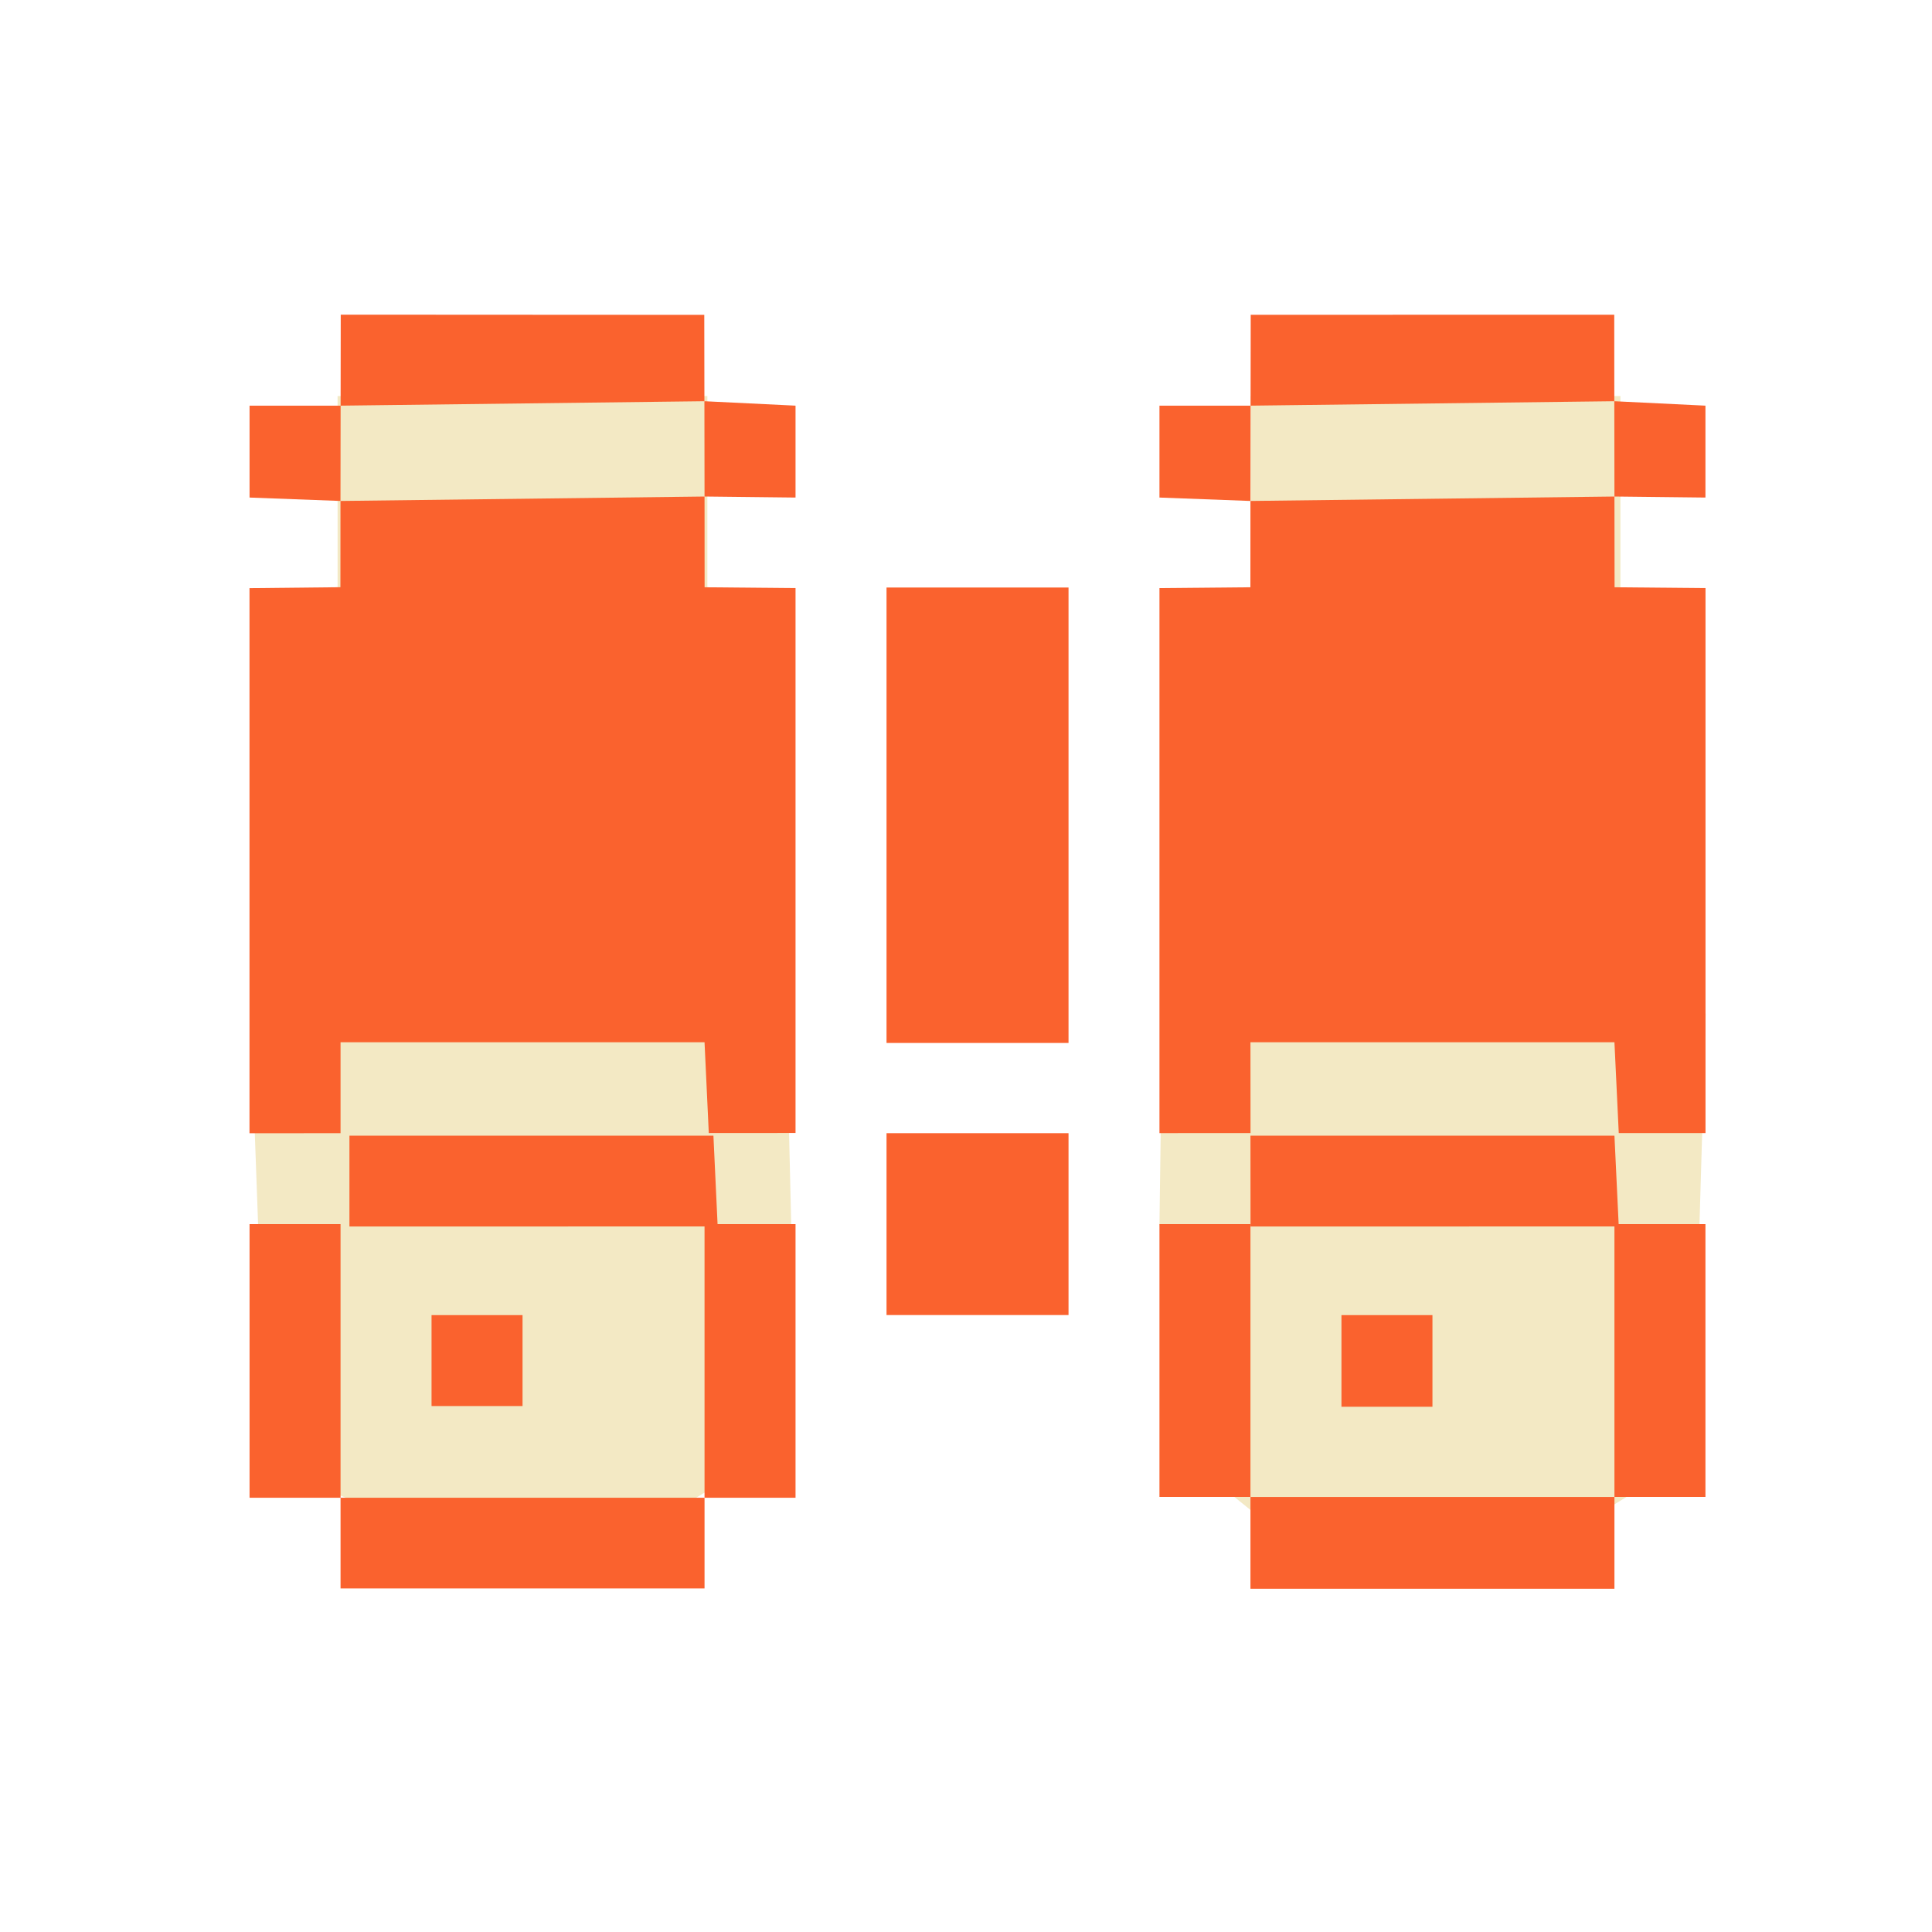
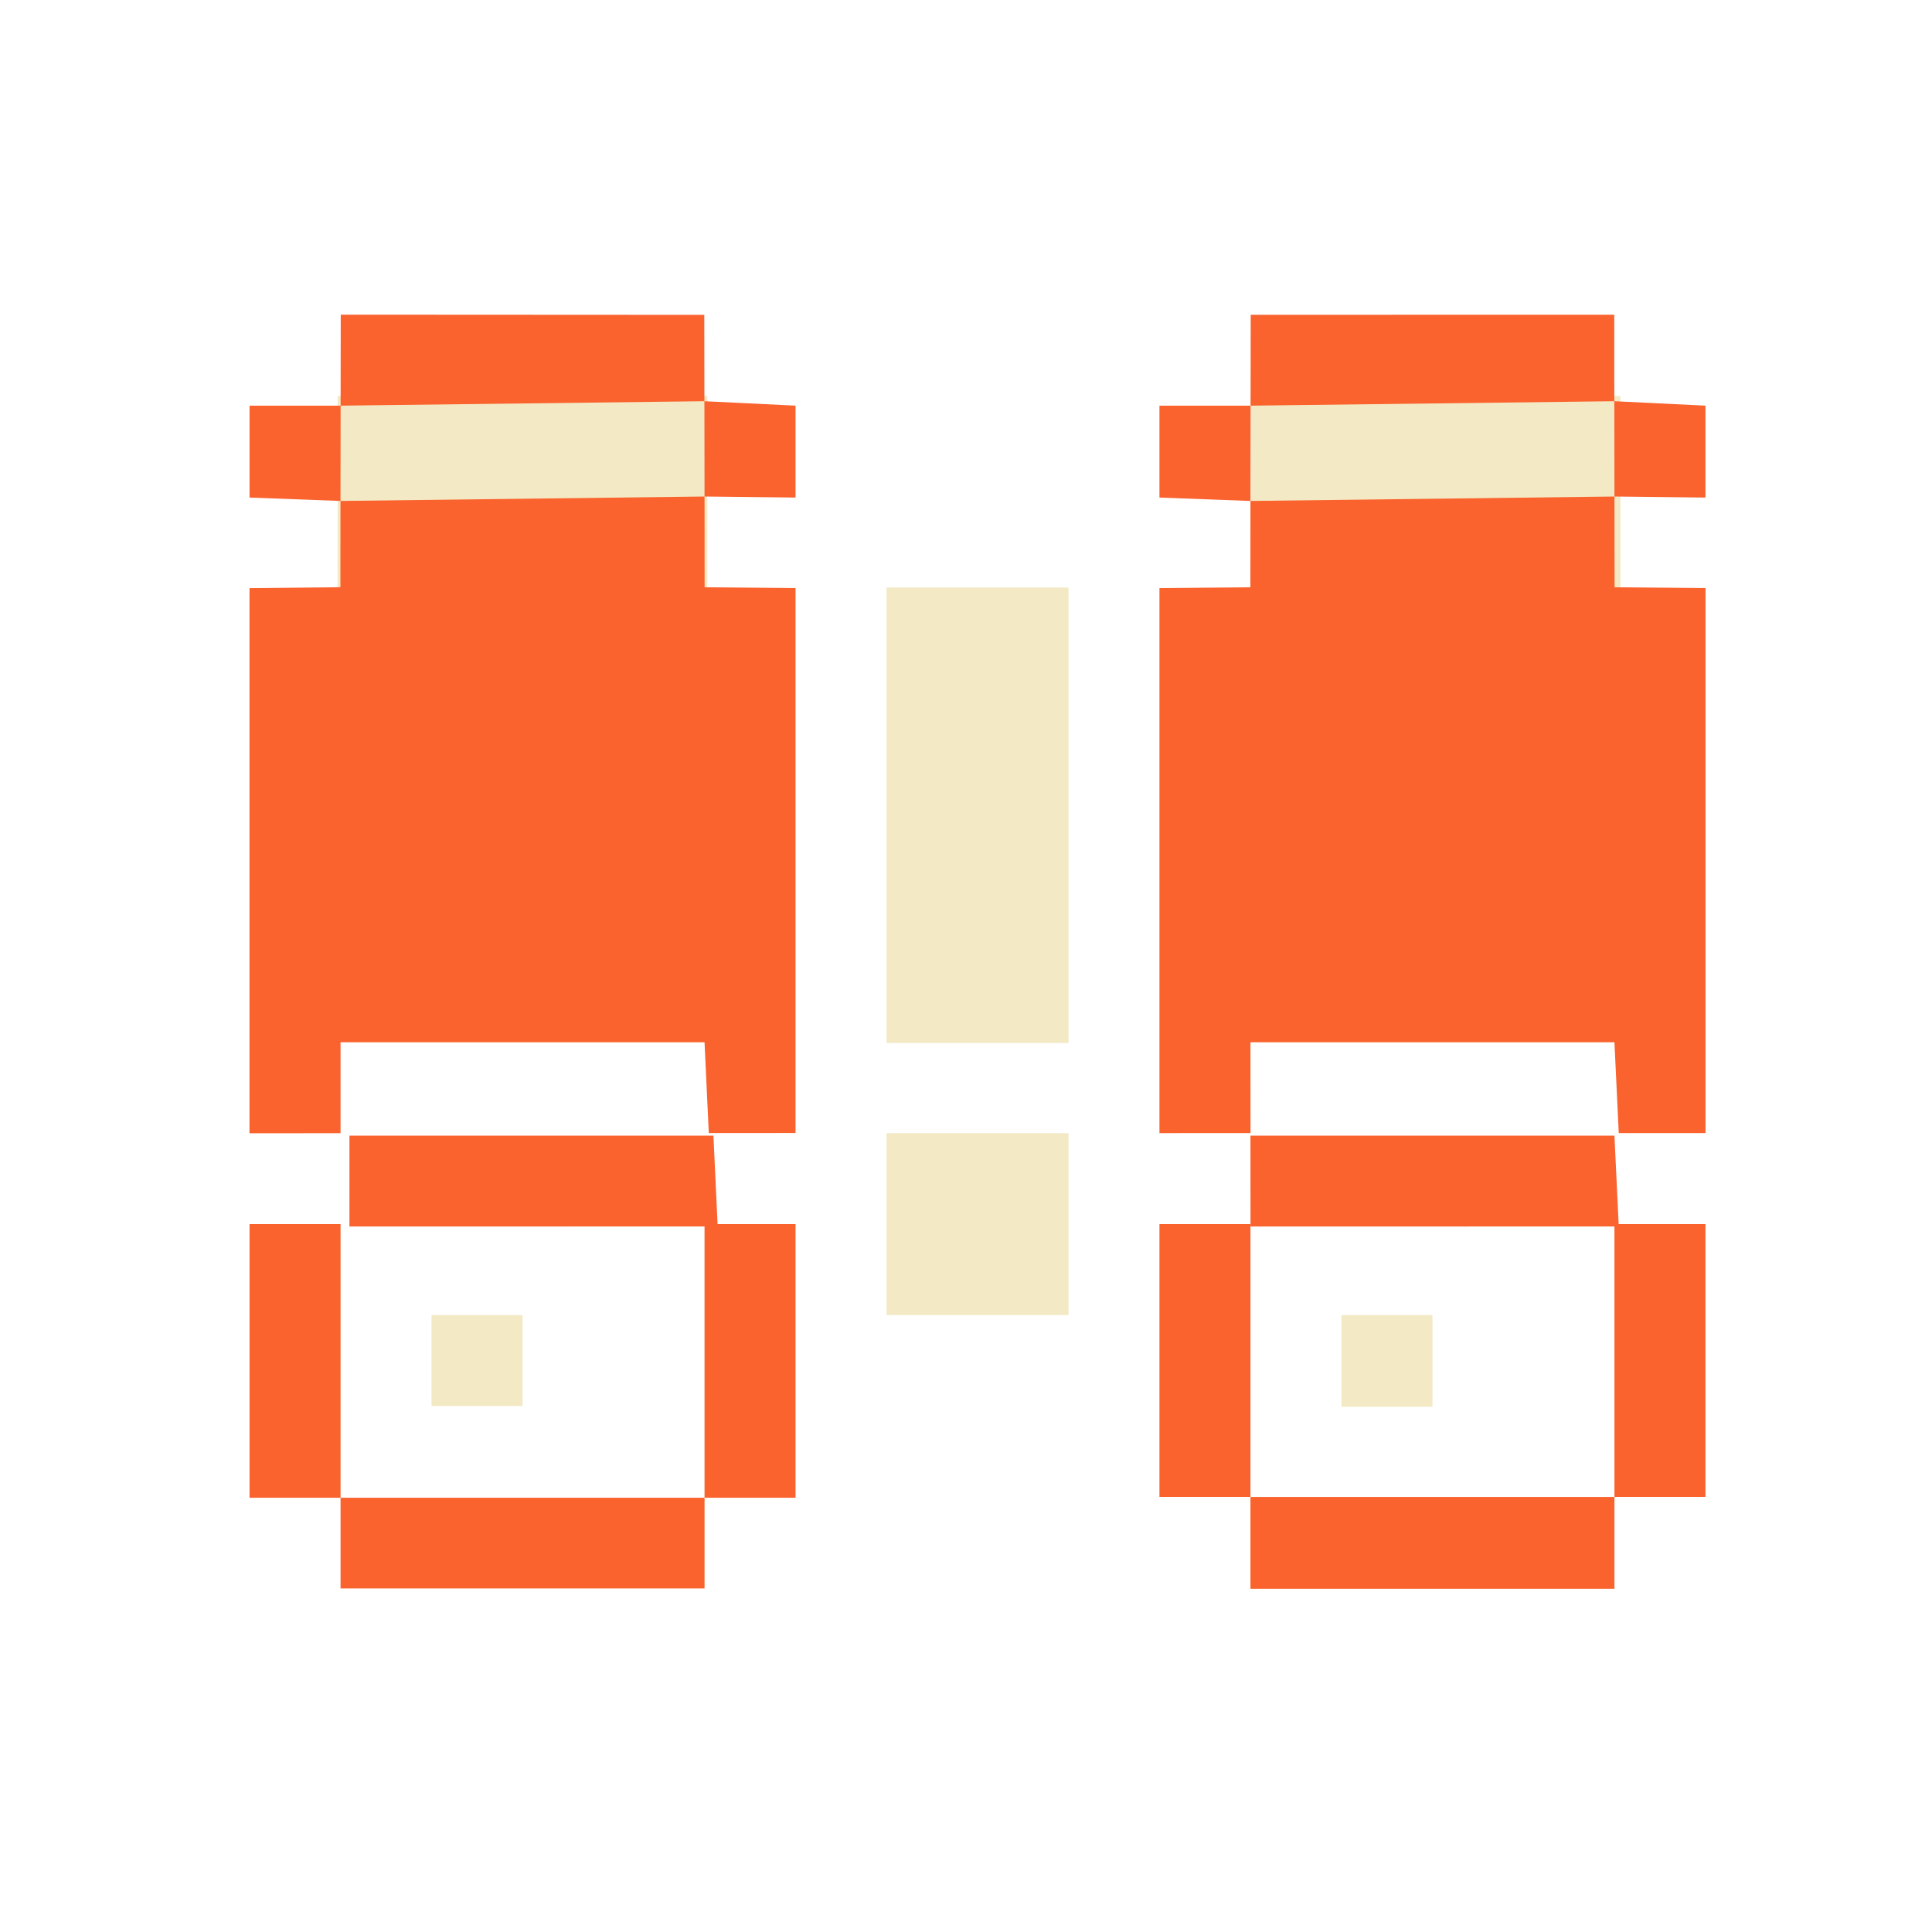
<svg xmlns="http://www.w3.org/2000/svg" id="Layer_1" version="1.1" viewBox="0 0 300 300">
  <defs>
    <style>
      .st0 {
        fill: #f3e9c4;
      }

      .st1 {
        fill: #fa622e;
      }
    </style>
  </defs>
-   <polygon class="st0" points="41.44 227.63 39.51 174.49 60.03 152.1 121.91 149.92 123.15 202.47 117.06 227.09 97.75 238.89 63.14 236.36 41.44 227.63" />
-   <polygon class="st0" points="185.7 227.63 180.04 190.08 180.51 155.82 264.86 157.4 263.55 201.8 261.32 227.09 242.02 238.89 202.33 241.04 185.7 227.63" />
  <polygon class="st1" points="251.36 190.44 194.18 190.45 194.17 176.34 250.69 176.34 251.36 190.44" />
  <polygon class="st1" points="111.44 190.44 54.26 190.45 54.26 176.34 110.78 176.34 111.44 190.44" />
  <rect class="st0" x="52.42" y="61.5" width="57.42" height="35.26" />
  <rect class="st0" x="194.2" y="61.5" width="57.42" height="35.26" />
  <g>
-     <rect class="st1" x="137.66" y="91.23" width="28.26" height="70.72" />
-     <rect class="st1" x="137.66" y="175.96" width="28.26" height="28.24" />
+     <rect class="st0" x="137.66" y="91.23" width="28.26" height="70.72" />
+     <rect class="st0" x="137.66" y="175.96" width="28.26" height="28.24" />
    <g>
      <polygon class="st1" points="109.4 77.1 109.41 91.19 123.53 91.32 123.53 175.93 110.06 175.94 109.4 161.84 52.88 161.84 52.88 175.96 38.74 175.97 38.74 91.33 52.86 91.18 52.87 77.79 109.4 77.1" />
      <polygon class="st1" points="109.4 77.1 109.38 62.3 123.53 62.99 123.53 77.26 109.4 77.1" />
      <polygon class="st1" points="52.89 62.99 52.87 77.79 38.75 77.26 38.75 62.99 52.89 62.99" />
      <rect class="st1" x="38.75" y="190.08" width="14.13" height="42.49" />
      <rect class="st1" x="109.4" y="190.08" width="14.13" height="42.49" />
      <polygon class="st1" points="109.38 62.3 52.89 62.99 52.91 48.86 109.36 48.89 109.38 62.3" />
      <rect class="st1" x="52.88" y="232.57" width="56.52" height="14.08" />
-       <rect class="st1" x="67.01" y="204.21" width="14.13" height="14.12" />
+       <rect class="st0" x="67.01" y="204.21" width="14.13" height="14.12" />
    </g>
    <g>
      <polygon class="st1" points="194.19 62.99 194.17 77.79 180.04 77.26 180.04 62.99 194.19 62.99" />
      <polygon class="st1" points="250.69 77.1 250.67 62.3 264.82 62.99 264.82 77.26 250.69 77.1" />
      <polygon class="st1" points="250.69 77.1 250.71 91.19 264.83 91.32 264.83 175.94 251.36 175.94 250.69 161.84 194.17 161.84 194.18 175.94 180.04 175.95 180.04 91.32 194.16 91.19 194.17 77.79 250.69 77.1" />
      <polygon class="st1" points="250.67 62.3 194.19 62.99 194.21 48.88 250.66 48.87 250.67 62.3" />
      <rect class="st1" x="180.04" y="190.08" width="14.13" height="42.36" />
      <rect class="st1" x="250.69" y="190.08" width="14.13" height="42.36" />
      <rect class="st1" x="194.17" y="232.45" width="56.52" height="14.25" />
-       <rect class="st1" x="208.3" y="204.21" width="14.13" height="14.23" />
+       <rect class="st0" x="208.3" y="204.21" width="14.13" height="14.23" />
    </g>
  </g>
</svg>
